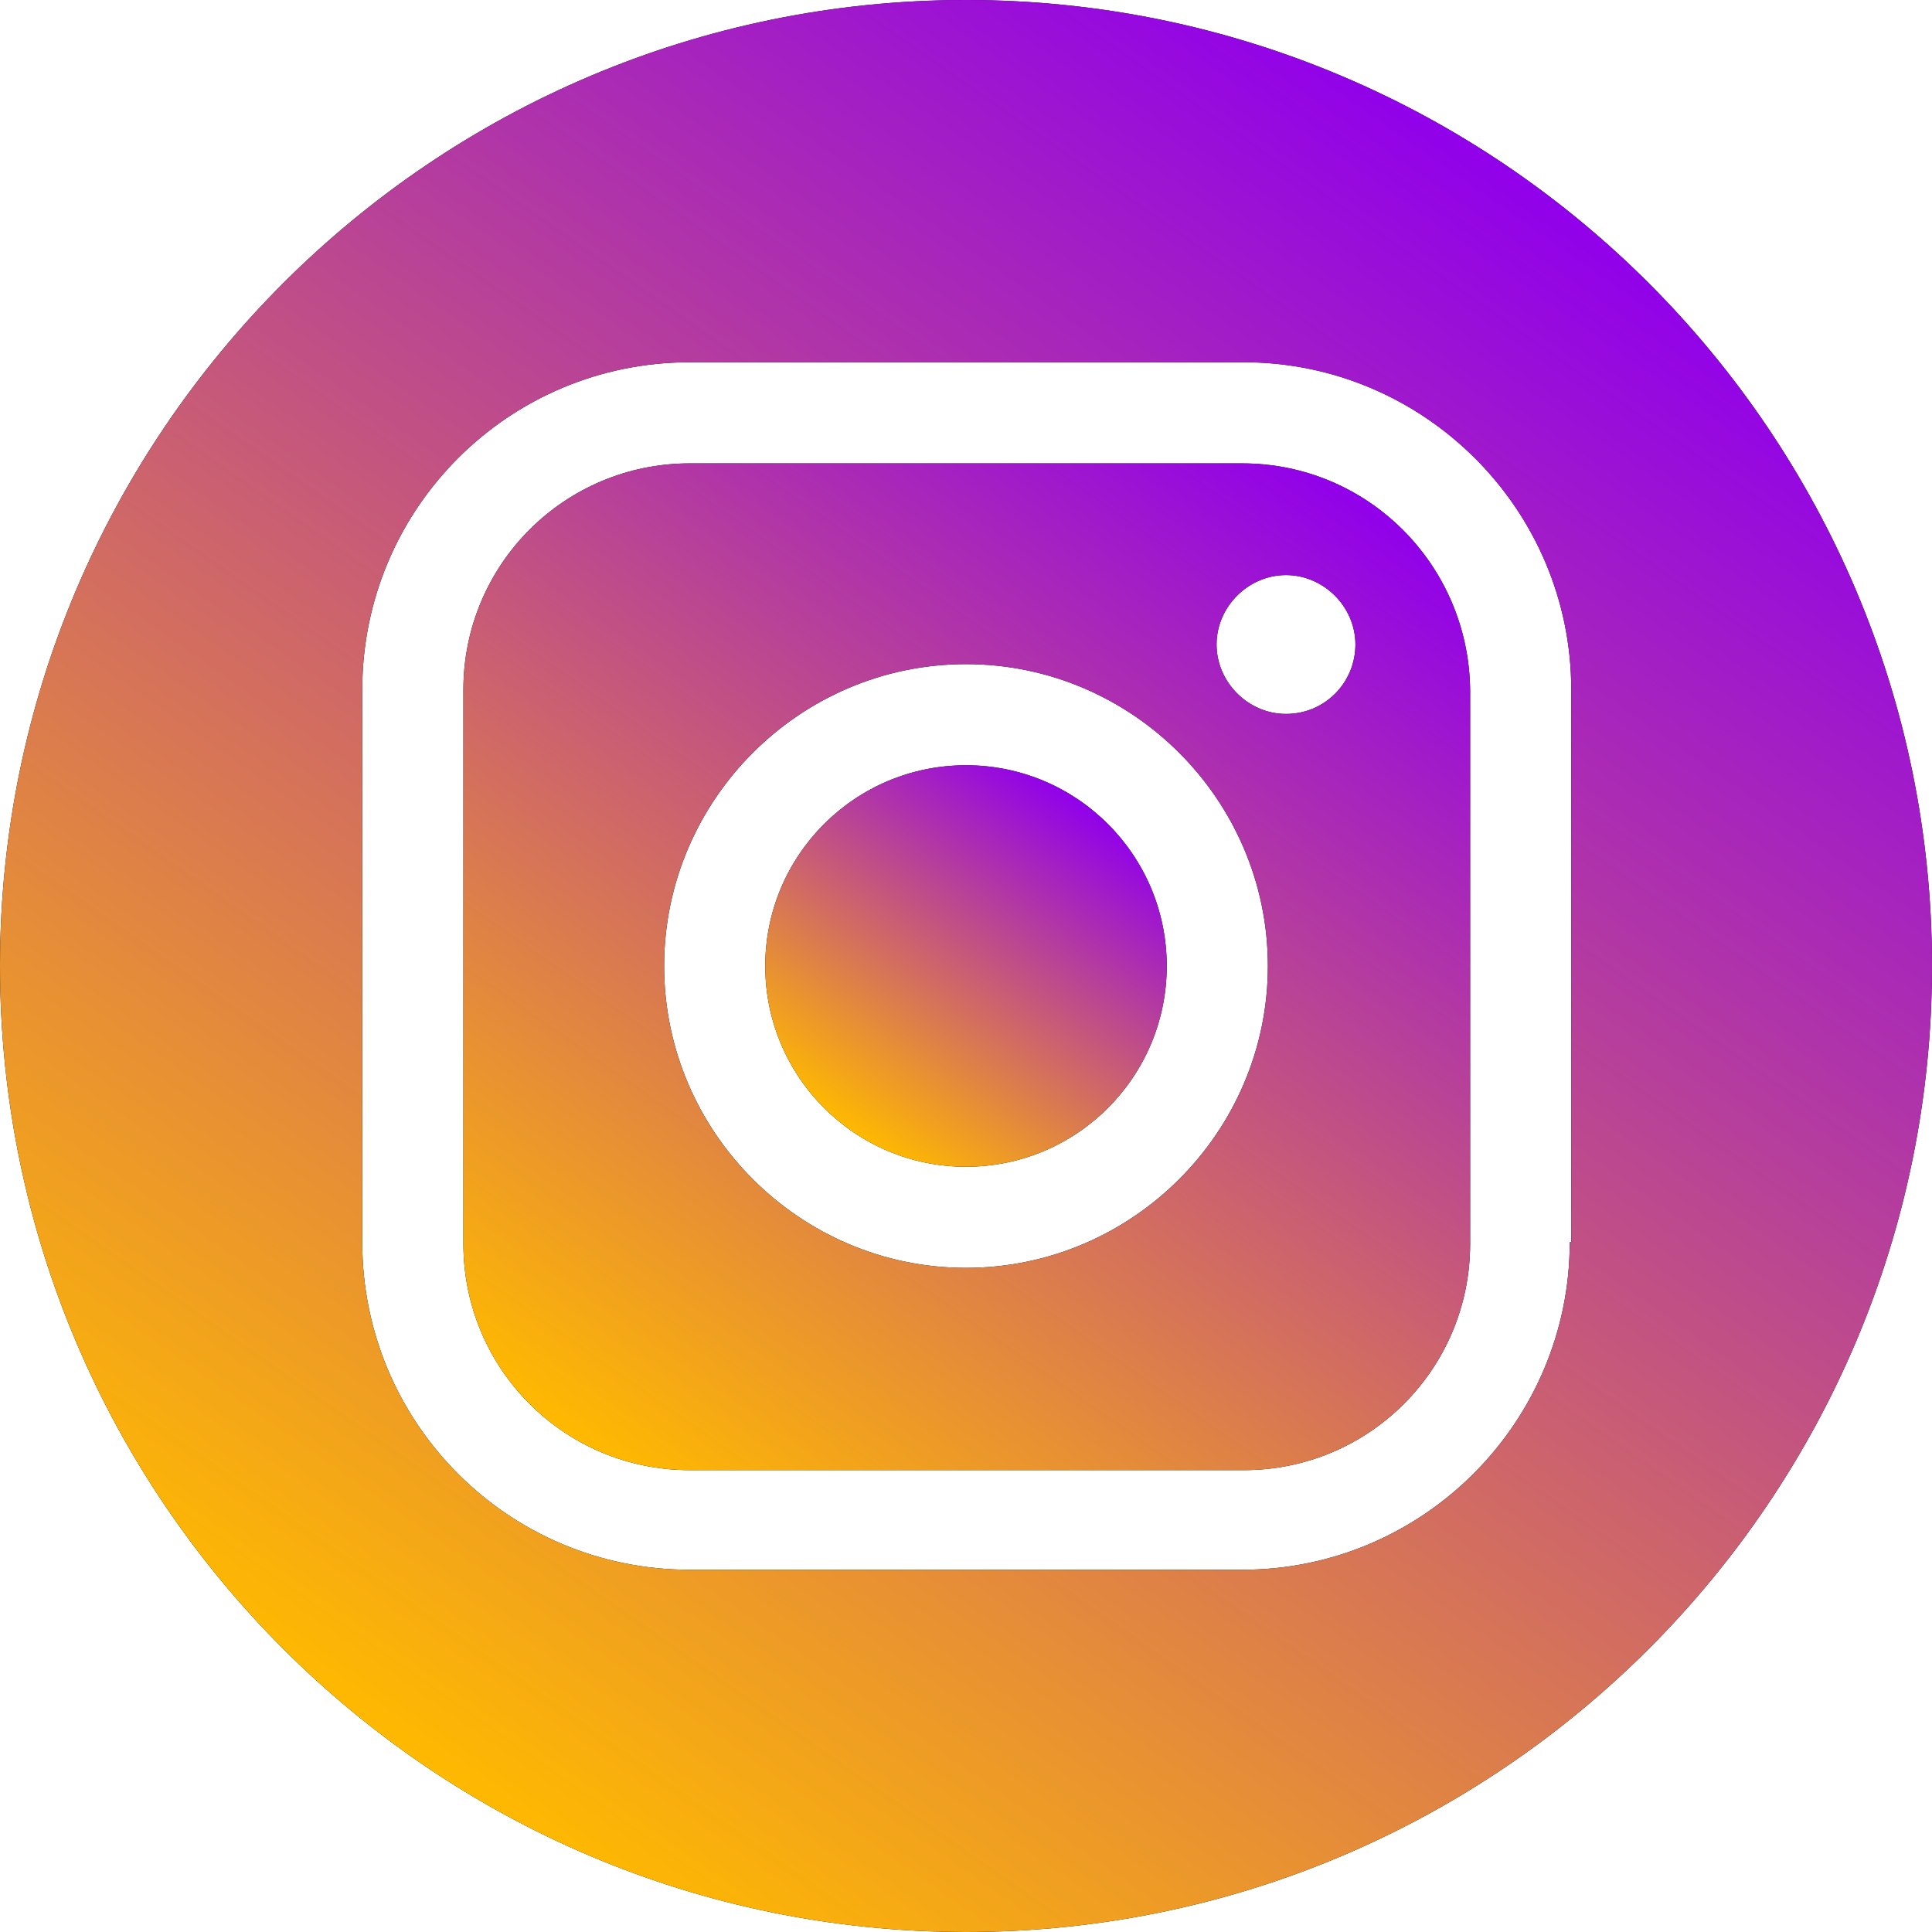
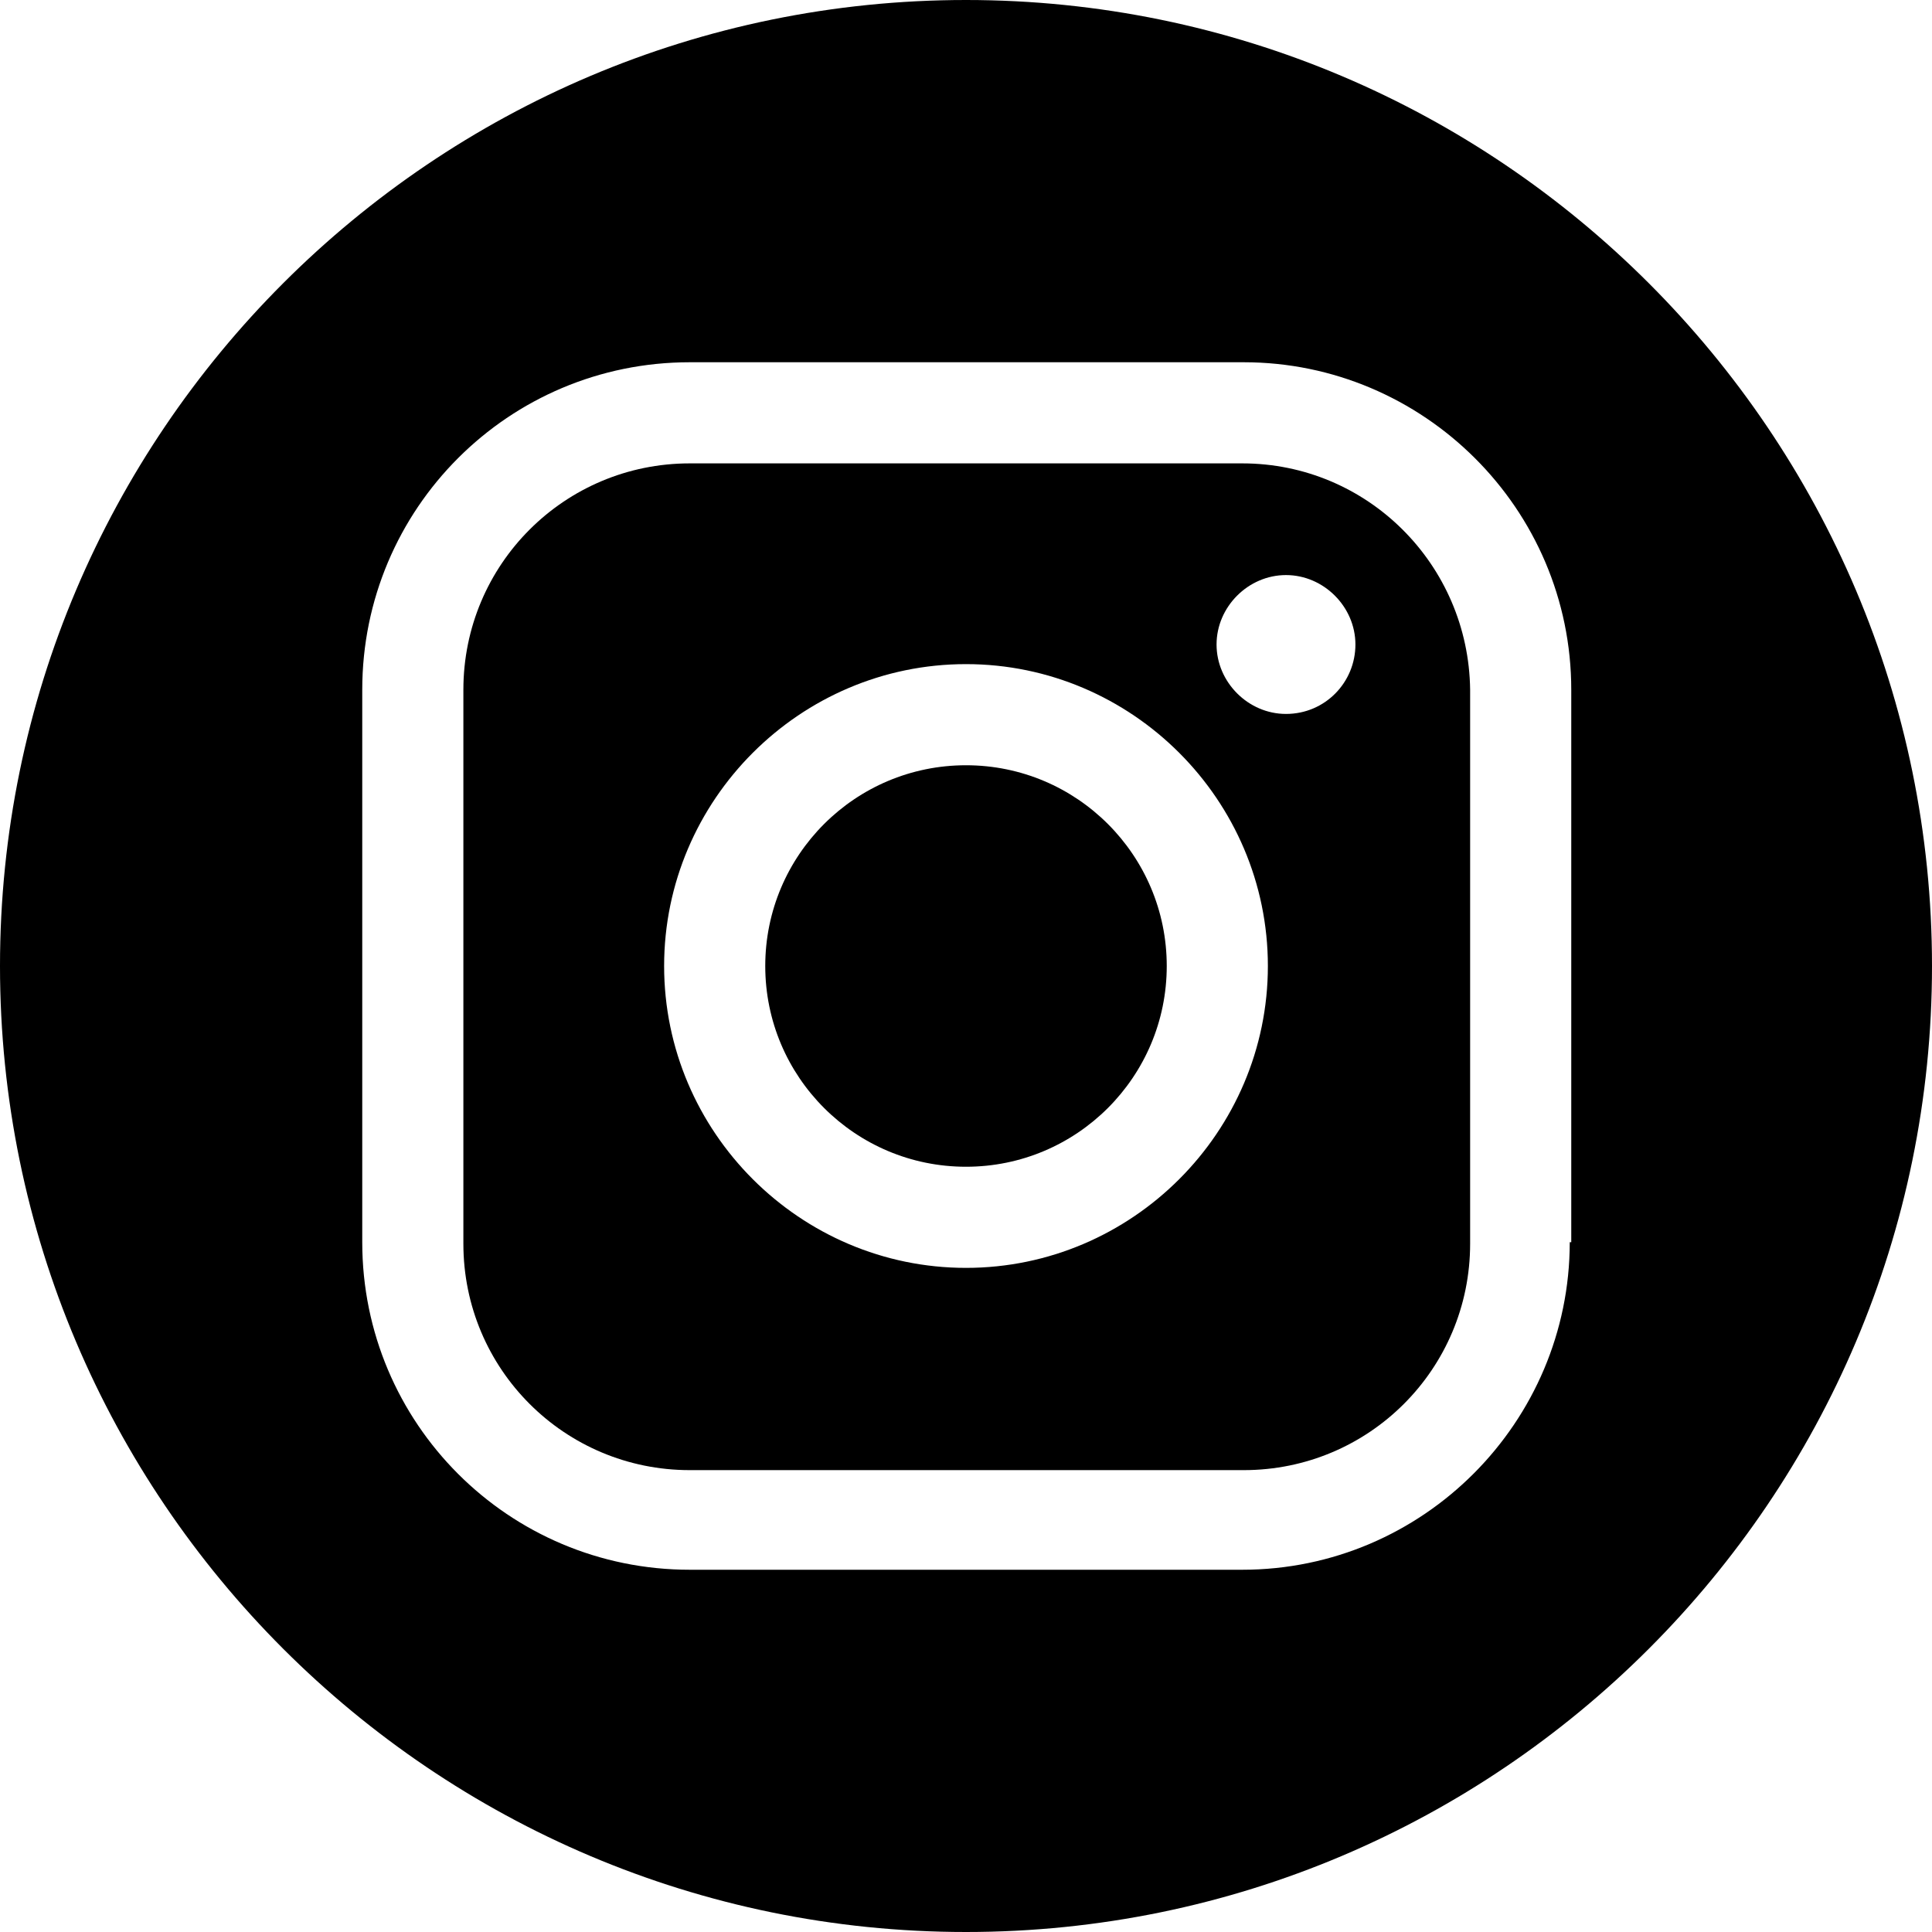
<svg xmlns="http://www.w3.org/2000/svg" viewBox="0 0 128 128">
-   <style type="text/css">
-     .st2 {
-       fill: url(#SVGID_1_);
-     }
-     .st3 {
-       fill: url(#SVGID_2_);
-     }
-     .st4 {
-       fill: url(#SVGID_3_);
-     }
-   </style>
-   <g class="sp-c-footer__social__item__g1">
-     <path d="M82.3,30.7H45.7c-8.3,0-15,6.7-15,15v36.7c0,8.3,6.7,15,15,15h36.7c8.3,0,15-6.7,15-15V45.7         C97.3,37.4,90.6,30.7,82.3,30.7z M64,84c-11,0-20-9-20-20c0-11,9-20,20-20s20,9,20,20C84,75,75,84,64,84z M85.2,47.3         c-2.5,0-4.6-2.1-4.6-4.6s2.1-4.6,4.6-4.6s4.6,2.1,4.6,4.6S87.8,47.3,85.2,47.3z" />
-     <circle cx="64" cy="64" r="13.3" />
-     <path d="M64,0C28.7,0,0,28.7,0,64c0,35.3,28.7,64,64,64s64-28.7,64-64C128,28.7,99.3,0,64,0z M104,82.3c0,11.9-9.7,21.7-21.7,21.7         H45.7C33.7,104,24,94.3,24,82.3V45.7C24,33.7,33.7,24,45.7,24h36.7c11.9,0,21.7,9.7,21.7,21.7V82.3z" />
-   </g>
-   <g class="sp-c-footer__social__item__g2">
-     <linearGradient id="SVGID_1_" gradientUnits="userSpaceOnUse" x1="40.754" y1="97.199" x2="87.246" y2="30.802">
+   <g>
+     <linearGradient id="intragram-icon-gradient-1" gradientUnits="userSpaceOnUse" x1="40.754" y1="97.199" x2="87.246" y2="30.802">
      <stop offset="0" style="stop-color:#FFB900" />
      <stop offset="1" style="stop-color:#9100EB" />
    </linearGradient>
-     <path class="st2" d="M82.3,30.7H45.7c-8.3,0-15,6.7-15,15v36.7c0,8.3,6.7,15,15,15h36.7c8.3,0,15-6.7,15-15V45.7             C97.3,37.4,90.6,30.7,82.3,30.7z M64,84c-11,0-20-9-20-20c0-11,9-20,20-20s20,9,20,20C84,75,75,84,64,84z M85.2,47.3             c-2.5,0-4.6-2.1-4.6-4.6s2.1-4.6,4.6-4.6s4.6,2.1,4.6,4.6S87.8,47.3,85.2,47.3z" />
-     <linearGradient id="SVGID_2_" gradientUnits="userSpaceOnUse" x1="56.355" y1="74.918" x2="71.645" y2="53.082">
+     <path class="intragram-icon-path-1" d="M82.3,30.7H45.7c-8.3,0-15,6.7-15,15v36.7c0,8.3,6.7,15,15,15h36.7c8.3,0,15-6.7,15-15V45.7             C97.3,37.4,90.6,30.7,82.3,30.7z M64,84c-11,0-20-9-20-20c0-11,9-20,20-20s20,9,20,20C84,75,75,84,64,84z M85.2,47.3             c-2.5,0-4.6-2.1-4.6-4.6s2.1-4.6,4.6-4.6s4.6,2.1,4.6,4.6S87.8,47.3,85.2,47.3z" />
+     <linearGradient id="intragram-icon-gradient-2" gradientUnits="userSpaceOnUse" x1="56.355" y1="74.918" x2="71.645" y2="53.082">
      <stop offset="0" style="stop-color:#FFB900" />
      <stop offset="1" style="stop-color:#9100EB" />
    </linearGradient>
-     <circle class="st3" cx="64" cy="64" r="13.3" />
-     <linearGradient id="SVGID_3_" gradientUnits="userSpaceOnUse" x1="27.288" y1="116.43" x2="100.712" y2="11.57">
+     <circle class="intragram-icon-path-2" cx="64" cy="64" r="13.3" />
+     <linearGradient id="intragram-icon-gradient-3" gradientUnits="userSpaceOnUse" x1="27.288" y1="116.43" x2="100.712" y2="11.57">
      <stop offset="0" style="stop-color:#FFB900" />
      <stop offset="1" style="stop-color:#9100EB" />
    </linearGradient>
-     <path class="st4" d="M64,0C28.7,0,0,28.7,0,64c0,35.3,28.7,64,64,64s64-28.7,64-64C128,28.7,99.3,0,64,0z M104,82.3             c0,11.9-9.7,21.7-21.7,21.7H45.7C33.7,104,24,94.3,24,82.3V45.7C24,33.7,33.7,24,45.7,24h36.7c11.9,0,21.7,9.7,21.7,21.7V82.3z" />
+     <path class="intragram-icon-path-3" d="M64,0C28.7,0,0,28.7,0,64c0,35.3,28.7,64,64,64s64-28.7,64-64C128,28.7,99.3,0,64,0z M104,82.3             c0,11.9-9.7,21.7-21.7,21.7H45.7C33.7,104,24,94.3,24,82.3V45.7C24,33.7,33.7,24,45.7,24h36.7c11.9,0,21.7,9.7,21.7,21.7V82.3z" />
  </g>
</svg>
